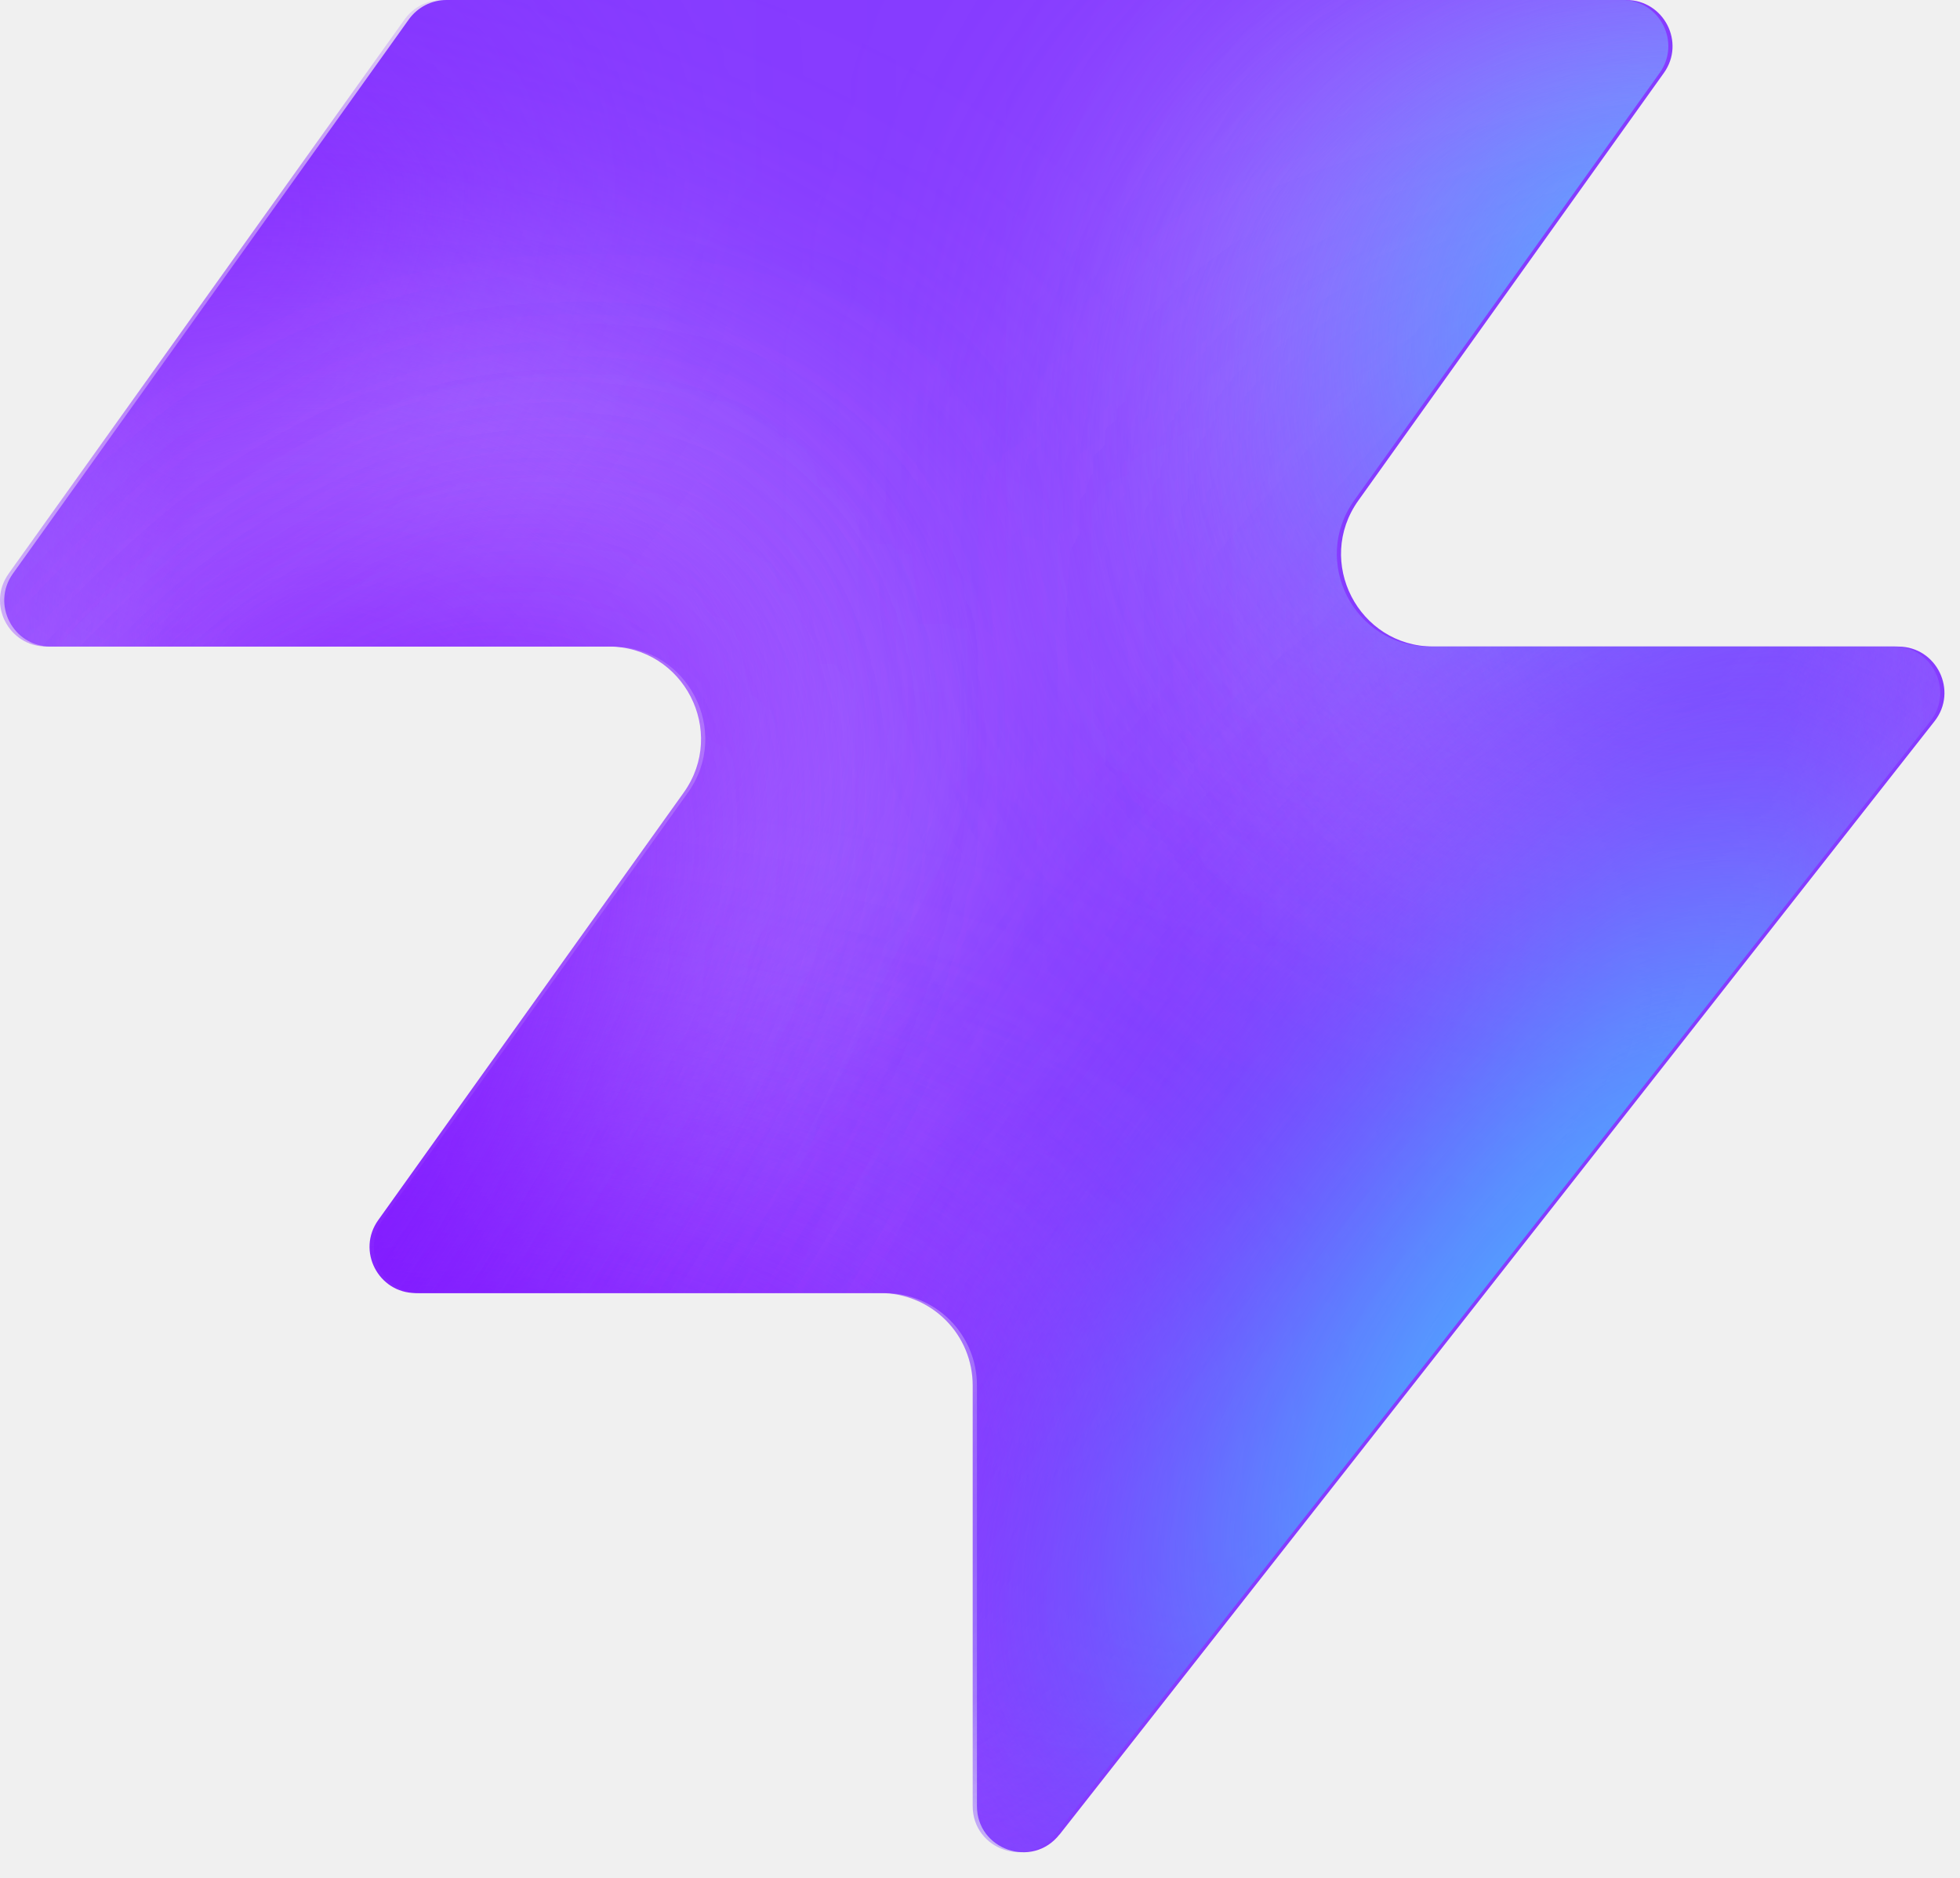
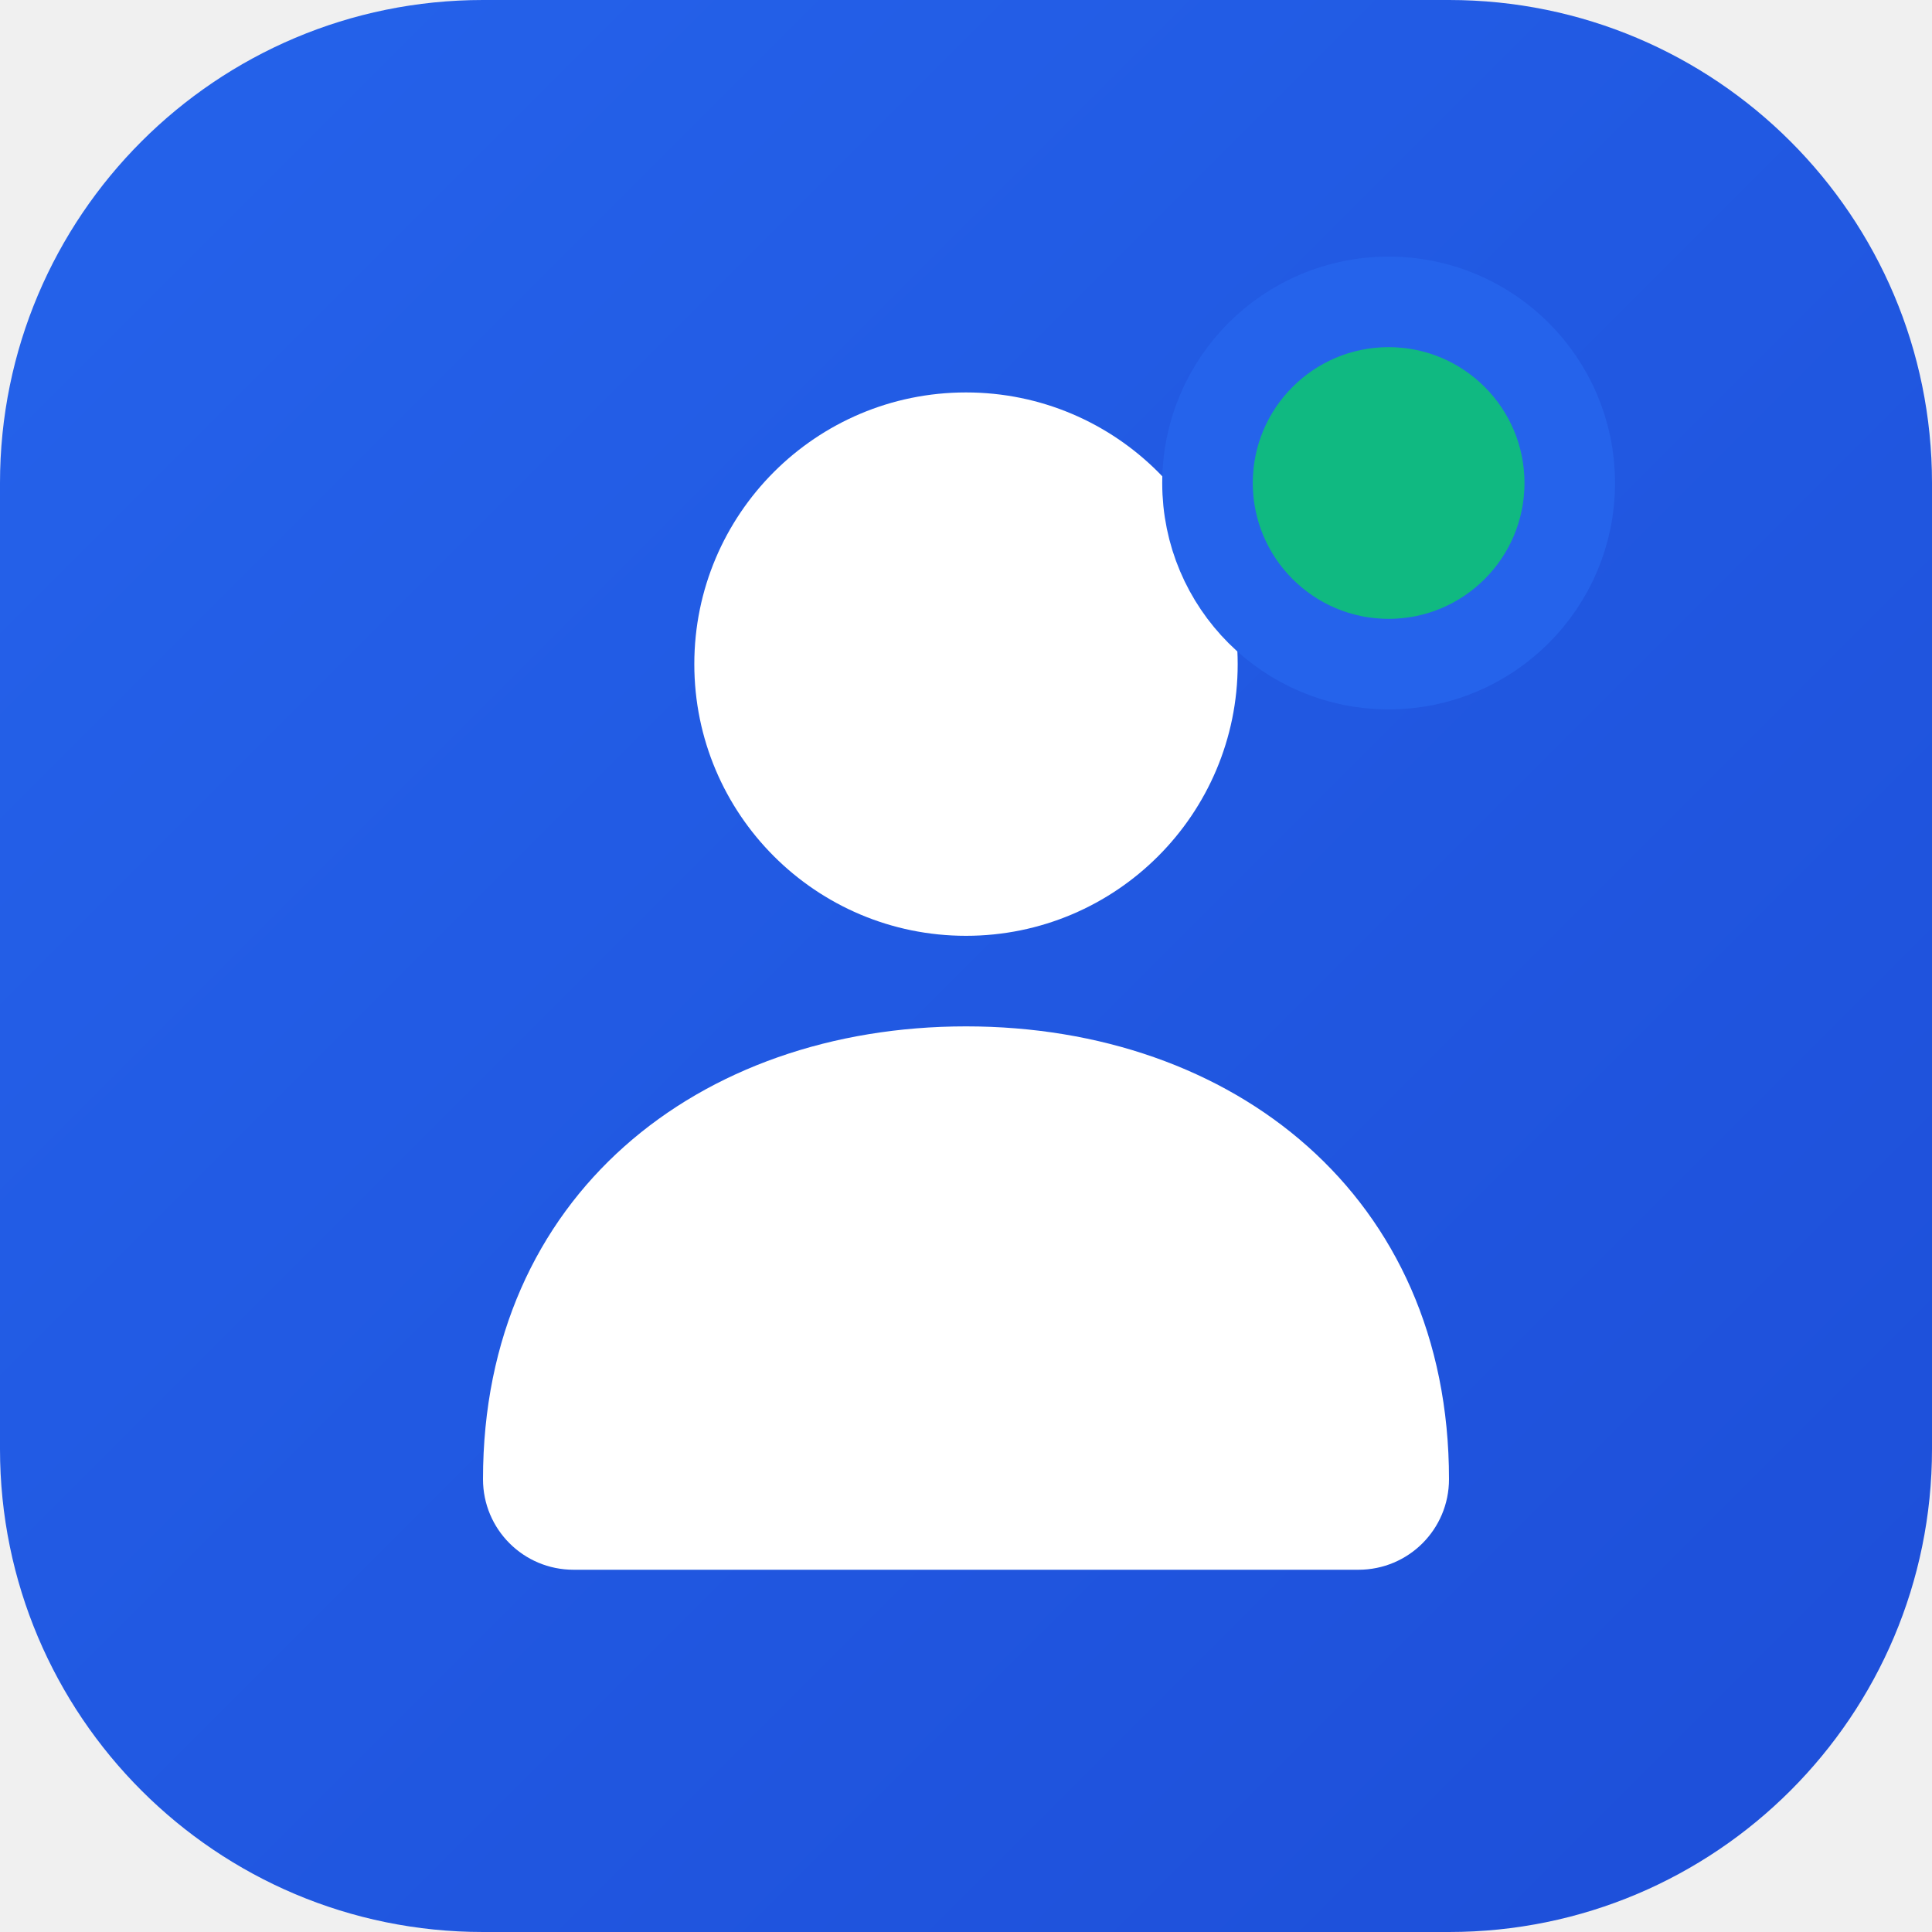
- <svg xmlns="http://www.w3.org/2000/svg" width="48" height="46" fill="none" viewBox="0 0 48 46">
-   <path fill="#863bff" d="M25.946 44.938c-.664.845-2.021.375-2.021-.698V33.937a2.26 2.26 0 0 0-2.262-2.262H10.287c-.92 0-1.456-1.04-.92-1.788l7.48-10.471c1.07-1.497 0-3.578-1.842-3.578H1.237c-.92 0-1.456-1.04-.92-1.788L10.013.474c.214-.297.556-.474.92-.474h28.894c.92 0 1.456 1.04.92 1.788l-7.48 10.471c-1.07 1.498 0 3.579 1.842 3.579h11.377c.943 0 1.473 1.088.89 1.83L25.947 44.94z" style="fill:#863bff;fill:color(display-p3 .525 .23 1);fill-opacity:1" />
-   <mask id="a" width="48" height="46" x="0" y="0" maskUnits="userSpaceOnUse" style="mask-type:alpha">
-     <path fill="#000" d="M25.842 44.938c-.664.844-2.021.375-2.021-.698V33.937a2.26 2.26 0 0 0-2.262-2.262H10.183c-.92 0-1.456-1.04-.92-1.788l7.48-10.471c1.07-1.498 0-3.579-1.842-3.579H1.133c-.92 0-1.456-1.04-.92-1.787L9.91.473c.214-.297.556-.474.92-.474h28.894c.92 0 1.456 1.04.92 1.788l-7.48 10.471c-1.07 1.498 0 3.578 1.842 3.578h11.377c.943 0 1.473 1.088.89 1.832L25.843 44.94z" style="fill:#000;fill-opacity:1" />
-   </mask>
-   <g mask="url(#a)">
-     <g filter="url(#b)">
-       <ellipse cx="5.508" cy="14.704" fill="#ede6ff" rx="5.508" ry="14.704" style="fill:#ede6ff;fill:color(display-p3 .927 .903 1);fill-opacity:1" transform="matrix(.00324 1 1 -.00324 -4.47 31.516)" />
-     </g>
-     <g filter="url(#c)">
-       <ellipse cx="10.399" cy="29.851" fill="#ede6ff" rx="10.399" ry="29.851" style="fill:#ede6ff;fill:color(display-p3 .927 .903 1);fill-opacity:1" transform="matrix(.00324 1 1 -.00324 -39.328 7.883)" />
-     </g>
-     <g filter="url(#d)">
-       <ellipse cx="5.508" cy="30.487" fill="#7e14ff" rx="5.508" ry="30.487" style="fill:#7e14ff;fill:color(display-p3 .492 .077 1);fill-opacity:1" transform="rotate(89.814 -25.913 -14.639)scale(1 -1)" />
-     </g>
-     <g filter="url(#e)">
-       <ellipse cx="5.508" cy="30.599" fill="#7e14ff" rx="5.508" ry="30.599" style="fill:#7e14ff;fill:color(display-p3 .492 .077 1);fill-opacity:1" transform="rotate(89.814 -32.644 -3.334)scale(1 -1)" />
-     </g>
-     <g filter="url(#f)">
-       <ellipse cx="5.508" cy="30.599" fill="#7e14ff" rx="5.508" ry="30.599" style="fill:#7e14ff;fill:color(display-p3 .492 .077 1);fill-opacity:1" transform="matrix(.00324 1 1 -.00324 -34.34 30.47)" />
-     </g>
-     <g filter="url(#g)">
-       <ellipse cx="14.072" cy="22.078" fill="#ede6ff" rx="14.072" ry="22.078" style="fill:#ede6ff;fill:color(display-p3 .927 .903 1);fill-opacity:1" transform="rotate(93.35 24.506 48.493)scale(-1 1)" />
-     </g>
-     <g filter="url(#h)">
-       <ellipse cx="3.47" cy="21.501" fill="#7e14ff" rx="3.47" ry="21.501" style="fill:#7e14ff;fill:color(display-p3 .492 .077 1);fill-opacity:1" transform="rotate(89.009 28.708 47.59)scale(-1 1)" />
-     </g>
-     <g filter="url(#i)">
-       <ellipse cx="3.47" cy="21.501" fill="#7e14ff" rx="3.47" ry="21.501" style="fill:#7e14ff;fill:color(display-p3 .492 .077 1);fill-opacity:1" transform="rotate(89.009 28.708 47.59)scale(-1 1)" />
-     </g>
-     <g filter="url(#j)">
-       <ellipse cx=".387" cy="8.972" fill="#7e14ff" rx="4.407" ry="29.108" style="fill:#7e14ff;fill:color(display-p3 .492 .077 1);fill-opacity:1" transform="rotate(39.51 .387 8.972)" />
-     </g>
-     <g filter="url(#k)">
-       <ellipse cx="47.523" cy="-6.092" fill="#7e14ff" rx="4.407" ry="29.108" style="fill:#7e14ff;fill:color(display-p3 .492 .077 1);fill-opacity:1" transform="rotate(37.892 47.523 -6.092)" />
-     </g>
-     <g filter="url(#l)">
-       <ellipse cx="41.412" cy="6.333" fill="#47bfff" rx="5.971" ry="9.665" style="fill:#47bfff;fill:color(display-p3 .28 .748 1);fill-opacity:1" transform="rotate(37.892 41.412 6.333)" />
-     </g>
-     <g filter="url(#m)">
-       <ellipse cx="-1.879" cy="38.332" fill="#7e14ff" rx="4.407" ry="29.108" style="fill:#7e14ff;fill:color(display-p3 .492 .077 1);fill-opacity:1" transform="rotate(37.892 -1.88 38.332)" />
-     </g>
-     <g filter="url(#n)">
-       <ellipse cx="-1.879" cy="38.332" fill="#7e14ff" rx="4.407" ry="29.108" style="fill:#7e14ff;fill:color(display-p3 .492 .077 1);fill-opacity:1" transform="rotate(37.892 -1.88 38.332)" />
-     </g>
-     <g filter="url(#o)">
-       <ellipse cx="35.651" cy="29.907" fill="#7e14ff" rx="4.407" ry="29.108" style="fill:#7e14ff;fill:color(display-p3 .492 .077 1);fill-opacity:1" transform="rotate(37.892 35.651 29.907)" />
-     </g>
-     <g filter="url(#p)">
-       <ellipse cx="38.418" cy="32.4" fill="#47bfff" rx="5.971" ry="15.297" style="fill:#47bfff;fill:color(display-p3 .28 .748 1);fill-opacity:1" transform="rotate(37.892 38.418 32.4)" />
-     </g>
-   </g>
+ <svg xmlns="http://www.w3.org/2000/svg" viewBox="0 0 32 32" width="100%" height="100%">
  <defs>
-     <filter id="b" width="60.045" height="41.654" x="-19.77" y="16.149" color-interpolation-filters="sRGB" filterUnits="userSpaceOnUse">
-       <feFlood flood-opacity="0" result="BackgroundImageFix" />
-       <feBlend in="SourceGraphic" in2="BackgroundImageFix" result="shape" />
-       <feGaussianBlur result="effect1_foregroundBlur_2002_17158" stdDeviation="7.659" />
-     </filter>
-     <filter id="c" width="90.34" height="51.437" x="-54.613" y="-7.533" color-interpolation-filters="sRGB" filterUnits="userSpaceOnUse">
-       <feFlood flood-opacity="0" result="BackgroundImageFix" />
-       <feBlend in="SourceGraphic" in2="BackgroundImageFix" result="shape" />
-       <feGaussianBlur result="effect1_foregroundBlur_2002_17158" stdDeviation="7.659" />
-     </filter>
-     <filter id="d" width="79.355" height="29.4" x="-49.64" y="2.03" color-interpolation-filters="sRGB" filterUnits="userSpaceOnUse">
-       <feFlood flood-opacity="0" result="BackgroundImageFix" />
-       <feBlend in="SourceGraphic" in2="BackgroundImageFix" result="shape" />
-       <feGaussianBlur result="effect1_foregroundBlur_2002_17158" stdDeviation="4.596" />
-     </filter>
-     <filter id="e" width="79.579" height="29.4" x="-45.045" y="20.029" color-interpolation-filters="sRGB" filterUnits="userSpaceOnUse">
-       <feFlood flood-opacity="0" result="BackgroundImageFix" />
-       <feBlend in="SourceGraphic" in2="BackgroundImageFix" result="shape" />
-       <feGaussianBlur result="effect1_foregroundBlur_2002_17158" stdDeviation="4.596" />
-     </filter>
-     <filter id="f" width="79.579" height="29.4" x="-43.513" y="21.178" color-interpolation-filters="sRGB" filterUnits="userSpaceOnUse">
-       <feFlood flood-opacity="0" result="BackgroundImageFix" />
-       <feBlend in="SourceGraphic" in2="BackgroundImageFix" result="shape" />
-       <feGaussianBlur result="effect1_foregroundBlur_2002_17158" stdDeviation="4.596" />
-     </filter>
-     <filter id="g" width="74.749" height="58.852" x="15.756" y="-17.901" color-interpolation-filters="sRGB" filterUnits="userSpaceOnUse">
-       <feFlood flood-opacity="0" result="BackgroundImageFix" />
-       <feBlend in="SourceGraphic" in2="BackgroundImageFix" result="shape" />
-       <feGaussianBlur result="effect1_foregroundBlur_2002_17158" stdDeviation="7.659" />
-     </filter>
-     <filter id="h" width="61.377" height="25.362" x="23.548" y="2.284" color-interpolation-filters="sRGB" filterUnits="userSpaceOnUse">
-       <feFlood flood-opacity="0" result="BackgroundImageFix" />
-       <feBlend in="SourceGraphic" in2="BackgroundImageFix" result="shape" />
-       <feGaussianBlur result="effect1_foregroundBlur_2002_17158" stdDeviation="4.596" />
-     </filter>
-     <filter id="i" width="61.377" height="25.362" x="23.548" y="2.284" color-interpolation-filters="sRGB" filterUnits="userSpaceOnUse">
-       <feFlood flood-opacity="0" result="BackgroundImageFix" />
-       <feBlend in="SourceGraphic" in2="BackgroundImageFix" result="shape" />
-       <feGaussianBlur result="effect1_foregroundBlur_2002_17158" stdDeviation="4.596" />
-     </filter>
-     <filter id="j" width="56.045" height="63.649" x="-27.636" y="-22.853" color-interpolation-filters="sRGB" filterUnits="userSpaceOnUse">
-       <feFlood flood-opacity="0" result="BackgroundImageFix" />
-       <feBlend in="SourceGraphic" in2="BackgroundImageFix" result="shape" />
-       <feGaussianBlur result="effect1_foregroundBlur_2002_17158" stdDeviation="4.596" />
-     </filter>
-     <filter id="k" width="54.814" height="64.646" x="20.116" y="-38.415" color-interpolation-filters="sRGB" filterUnits="userSpaceOnUse">
-       <feFlood flood-opacity="0" result="BackgroundImageFix" />
-       <feBlend in="SourceGraphic" in2="BackgroundImageFix" result="shape" />
-       <feGaussianBlur result="effect1_foregroundBlur_2002_17158" stdDeviation="4.596" />
-     </filter>
-     <filter id="l" width="33.541" height="35.313" x="24.641" y="-11.323" color-interpolation-filters="sRGB" filterUnits="userSpaceOnUse">
-       <feFlood flood-opacity="0" result="BackgroundImageFix" />
-       <feBlend in="SourceGraphic" in2="BackgroundImageFix" result="shape" />
-       <feGaussianBlur result="effect1_foregroundBlur_2002_17158" stdDeviation="4.596" />
-     </filter>
-     <filter id="m" width="54.814" height="64.646" x="-29.286" y="6.009" color-interpolation-filters="sRGB" filterUnits="userSpaceOnUse">
-       <feFlood flood-opacity="0" result="BackgroundImageFix" />
-       <feBlend in="SourceGraphic" in2="BackgroundImageFix" result="shape" />
-       <feGaussianBlur result="effect1_foregroundBlur_2002_17158" stdDeviation="4.596" />
-     </filter>
-     <filter id="n" width="54.814" height="64.646" x="-29.286" y="6.009" color-interpolation-filters="sRGB" filterUnits="userSpaceOnUse">
-       <feFlood flood-opacity="0" result="BackgroundImageFix" />
-       <feBlend in="SourceGraphic" in2="BackgroundImageFix" result="shape" />
-       <feGaussianBlur result="effect1_foregroundBlur_2002_17158" stdDeviation="4.596" />
-     </filter>
-     <filter id="o" width="54.814" height="64.646" x="8.244" y="-2.416" color-interpolation-filters="sRGB" filterUnits="userSpaceOnUse">
-       <feFlood flood-opacity="0" result="BackgroundImageFix" />
-       <feBlend in="SourceGraphic" in2="BackgroundImageFix" result="shape" />
-       <feGaussianBlur result="effect1_foregroundBlur_2002_17158" stdDeviation="4.596" />
-     </filter>
-     <filter id="p" width="39.409" height="43.623" x="18.713" y="10.588" color-interpolation-filters="sRGB" filterUnits="userSpaceOnUse">
-       <feFlood flood-opacity="0" result="BackgroundImageFix" />
-       <feBlend in="SourceGraphic" in2="BackgroundImageFix" result="shape" />
-       <feGaussianBlur result="effect1_foregroundBlur_2002_17158" stdDeviation="4.596" />
-     </filter>
+     <linearGradient id="hrmGradient" x1="0%" y1="0%" x2="100%" y2="100%">
+       <stop offset="0%" stop-color="#2563eb" />
+       <stop offset="100%" stop-color="#1d4ed8" />
+     </linearGradient>
  </defs>
+   <rect width="32" height="32" rx="8" fill="url(#hrmGradient)" />
+   <circle cx="16" cy="11" r="4.5" fill="#ffffff" />
+   <path d="M8 24.5C8 19.8 11.58 17 16 17C20.42 17 24 19.8 24 24.5C24 25.33 23.33 26 22.5 26H9.5C8.67 26 8 25.33 8 24.5Z" fill="#ffffff" />
+   <circle cx="23" cy="8" r="3" fill="#10b981" stroke="#2563eb" stroke-width="1.5" />
</svg>
